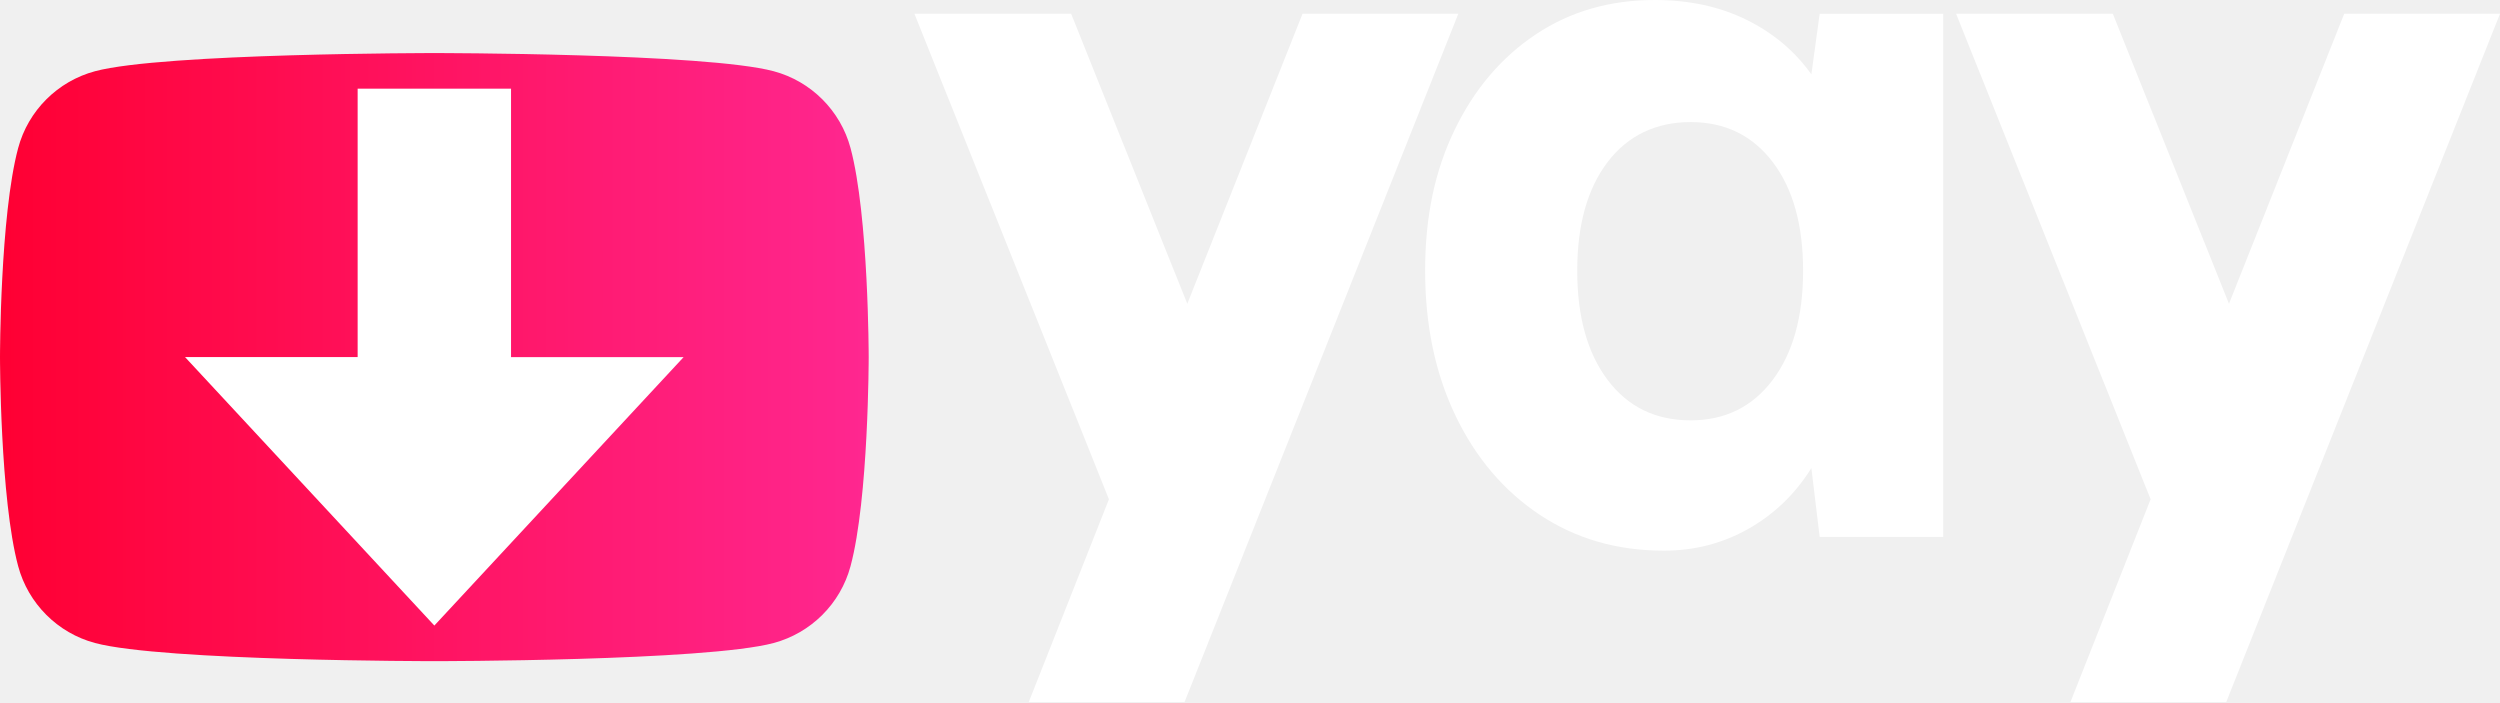
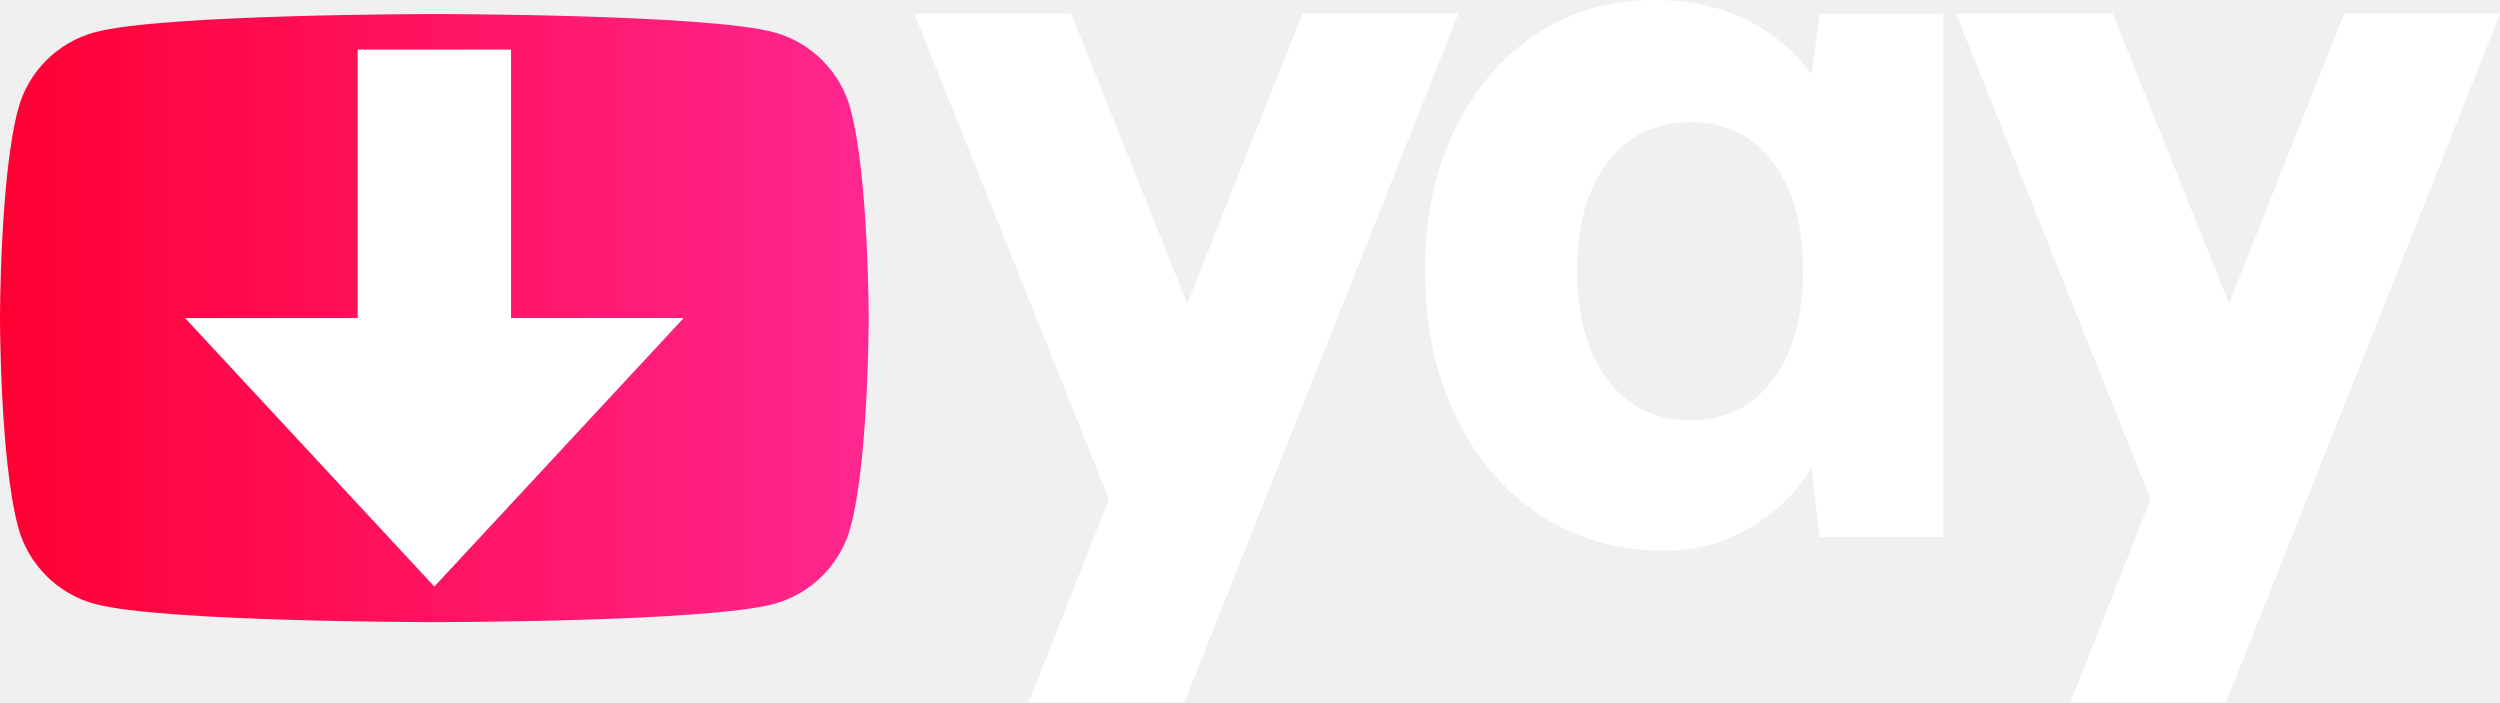
- <svg xmlns="http://www.w3.org/2000/svg" id="uuid-b658d20e-3b0a-4c86-b03b-e36c11c13812" viewBox="0 0 1473.48 413.81">
+ <svg xmlns="http://www.w3.org/2000/svg" id="uuid-bae4b07d-7132-4d89-a516-21696de93b66" viewBox="0 0 1473.48 413.81">
  <defs>
-     <linearGradient id="uuid-c2deccb6-0a3b-4cfa-be38-83b10d654c1a" x1="0" y1="208.28" x2="512" y2="208.28" gradientTransform="translate(0 418.75) scale(1 -1)" gradientUnits="userSpaceOnUse">
+     <linearGradient id="uuid-c8d9f973-567b-4f62-b020-bab67925697e" x1="0" y1="848.73" x2="512" y2="848.73" gradientTransform="translate(0 -661.25)" gradientUnits="userSpaceOnUse">
      <stop offset="0" stop-color="#f03" />
      <stop offset="1" stop-color="#ff2790" />
    </linearGradient>
  </defs>
-   <path d="M501.3,87.28c-5.9-22-23.2-39.4-45.3-45.3-39.9-10.7-200-10.7-200-10.7,0,0-160.1,0-200,10.7-22,5.9-39.4,23.2-45.3,45.3C0,127.18,0,210.48,0,210.48c0,0,0,83.3,10.7,123.2,5.9,22,23.2,39.4,45.3,45.3,39.9,10.7,200,10.7,200,10.7,0,0,160.1,0,200-10.7,22-5.9,39.4-23.2,45.3-45.3,10.7-39.8,10.7-123.2,10.7-123.2,0,0,0-83.3-10.7-123.2Z" style="fill:url(#uuid-c2deccb6-0a3b-4cfa-be38-83b10d654c1a);" />
-   <path d="M256,368.7l146.92-158.22h-101.72V52.25h-90.41v158.22h-101.72l146.92,158.22Z" style="fill:#fff;" />
+   <path d="M501.3,64.28c-5.9-22-23.2-39.4-45.3-45.3-39.9-10.7-200-10.7-200-10.7,0,0-160.1,0-200,10.7-22,5.9-39.4,23.2-45.3,45.3C0,104.18,0,187.48,0,187.48c0,0,0,83.3,10.7,123.2,5.9,22,23.2,39.4,45.3,45.3,39.9,10.7,200,10.7,200,10.7,0,0,160.1,0,200-10.7,22-5.9,39.4-23.2,45.3-45.3,10.7-39.8,10.7-123.2,10.7-123.2,0,0,0-83.3-10.7-123.2Z" style="fill:url(#uuid-c8d9f973-567b-4f62-b020-bab67925697e);" />
+   <path d="M256,345.7l146.92-158.22h-101.72V29.25h-90.41v158.22h-101.72l146.92,158.22h.01Z" style="fill:#fff;" />
  <path d="M606.33,413.81l47.27-119.54L538.95,8.11h92.37l68.46,170.93L767.7,8.11h91.82l-161.37,405.7h-91.82Z" style="fill:#fff;" />
-   <path d="M980.68,324.56c-27.53,0-51.89-7.03-73.08-21.1-21.19-14.06-37.76-33.54-49.71-58.42s-17.93-53.37-17.93-85.47,5.79-59.05,17.39-83.03c11.59-23.98,27.52-42.73,47.81-56.26,20.28-13.52,43.64-20.28,70.09-20.28,20.28,0,38.3,3.88,54.06,11.63,15.76,7.76,28.52,18.48,38.3,32.19l4.89-35.7h72.81v308.33h-72.81l-4.89-40.57c-9.42,15.15-21.73,27.05-36.95,35.7-15.21,8.65-31.88,12.98-49.99,12.98ZM996.44,247.75c20.28,0,36.4-7.93,48.36-23.8,11.95-15.86,17.93-37.32,17.93-64.37s-5.98-48.41-17.93-64.1c-11.95-15.69-28.08-23.53-48.36-23.53s-36.95,7.84-48.9,23.53c-11.95,15.69-17.93,37.05-17.93,64.1s5.98,48.51,17.93,64.37c11.95,15.87,28.25,23.8,48.9,23.8Z" style="fill:#fff;" />
+   <path d="M980.68,324.56c-27.53,0-51.89-7.03-73.08-21.1-21.19-14.06-37.76-33.54-49.71-58.42s-17.93-53.37-17.93-85.47,5.79-59.05,17.39-83.03c11.59-23.98,27.52-42.73,47.81-56.26,20.28-13.52,43.64-20.28,70.09-20.28,20.28,0,38.3,3.88,54.06,11.63,15.76,7.76,28.52,18.48,38.3,32.19l4.89-35.7h72.81v308.33h-72.81l-4.89-40.57c-9.42,15.15-21.73,27.05-36.95,35.7-15.21,8.65-31.88,12.98-49.99,12.98h0ZM996.44,247.75c20.28,0,36.4-7.93,48.36-23.8,11.95-15.86,17.93-37.32,17.93-64.37s-5.98-48.41-17.93-64.1c-11.95-15.69-28.08-23.53-48.36-23.53s-36.95,7.84-48.9,23.53c-11.95,15.69-17.93,37.05-17.93,64.1s5.98,48.51,17.93,64.37c11.95,15.87,28.25,23.8,48.9,23.8h0Z" style="fill:#fff;" />
  <path d="M1220.29,413.81l47.27-119.54L1152.91,8.11h92.37l68.46,170.93,67.92-170.93h91.82l-161.37,405.7h-91.82Z" style="fill:#fff;" />
</svg>
